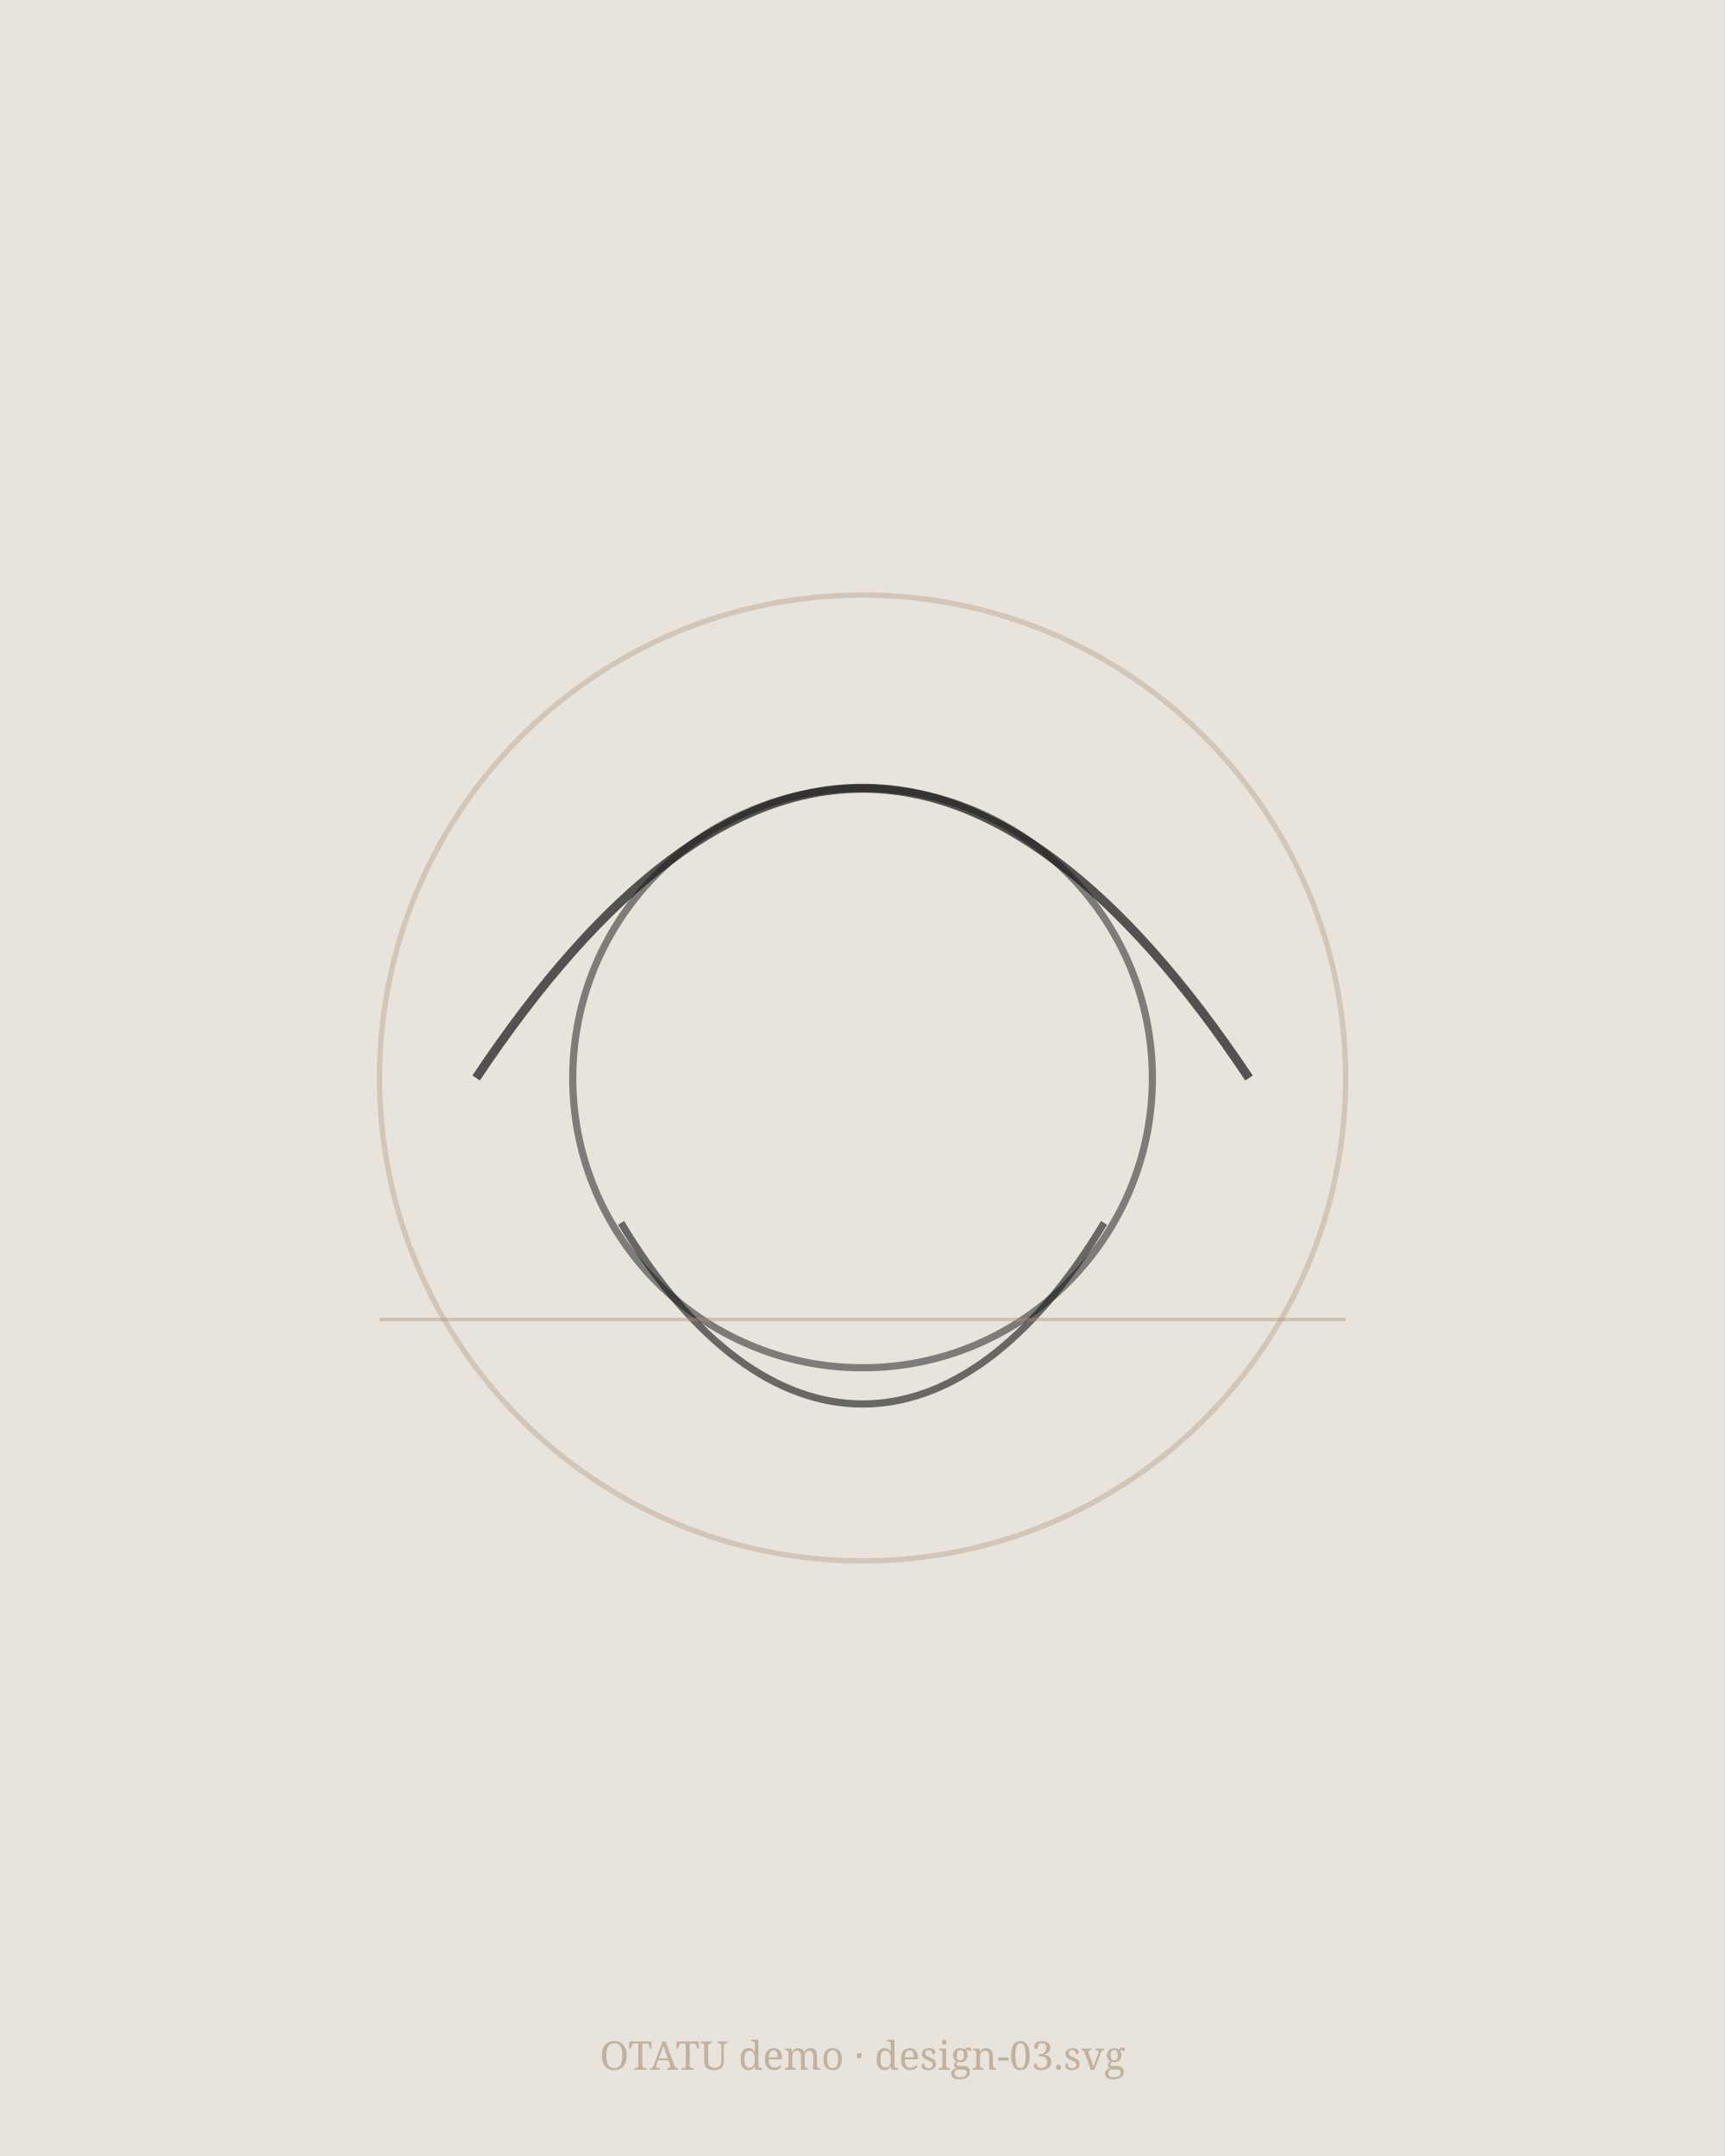
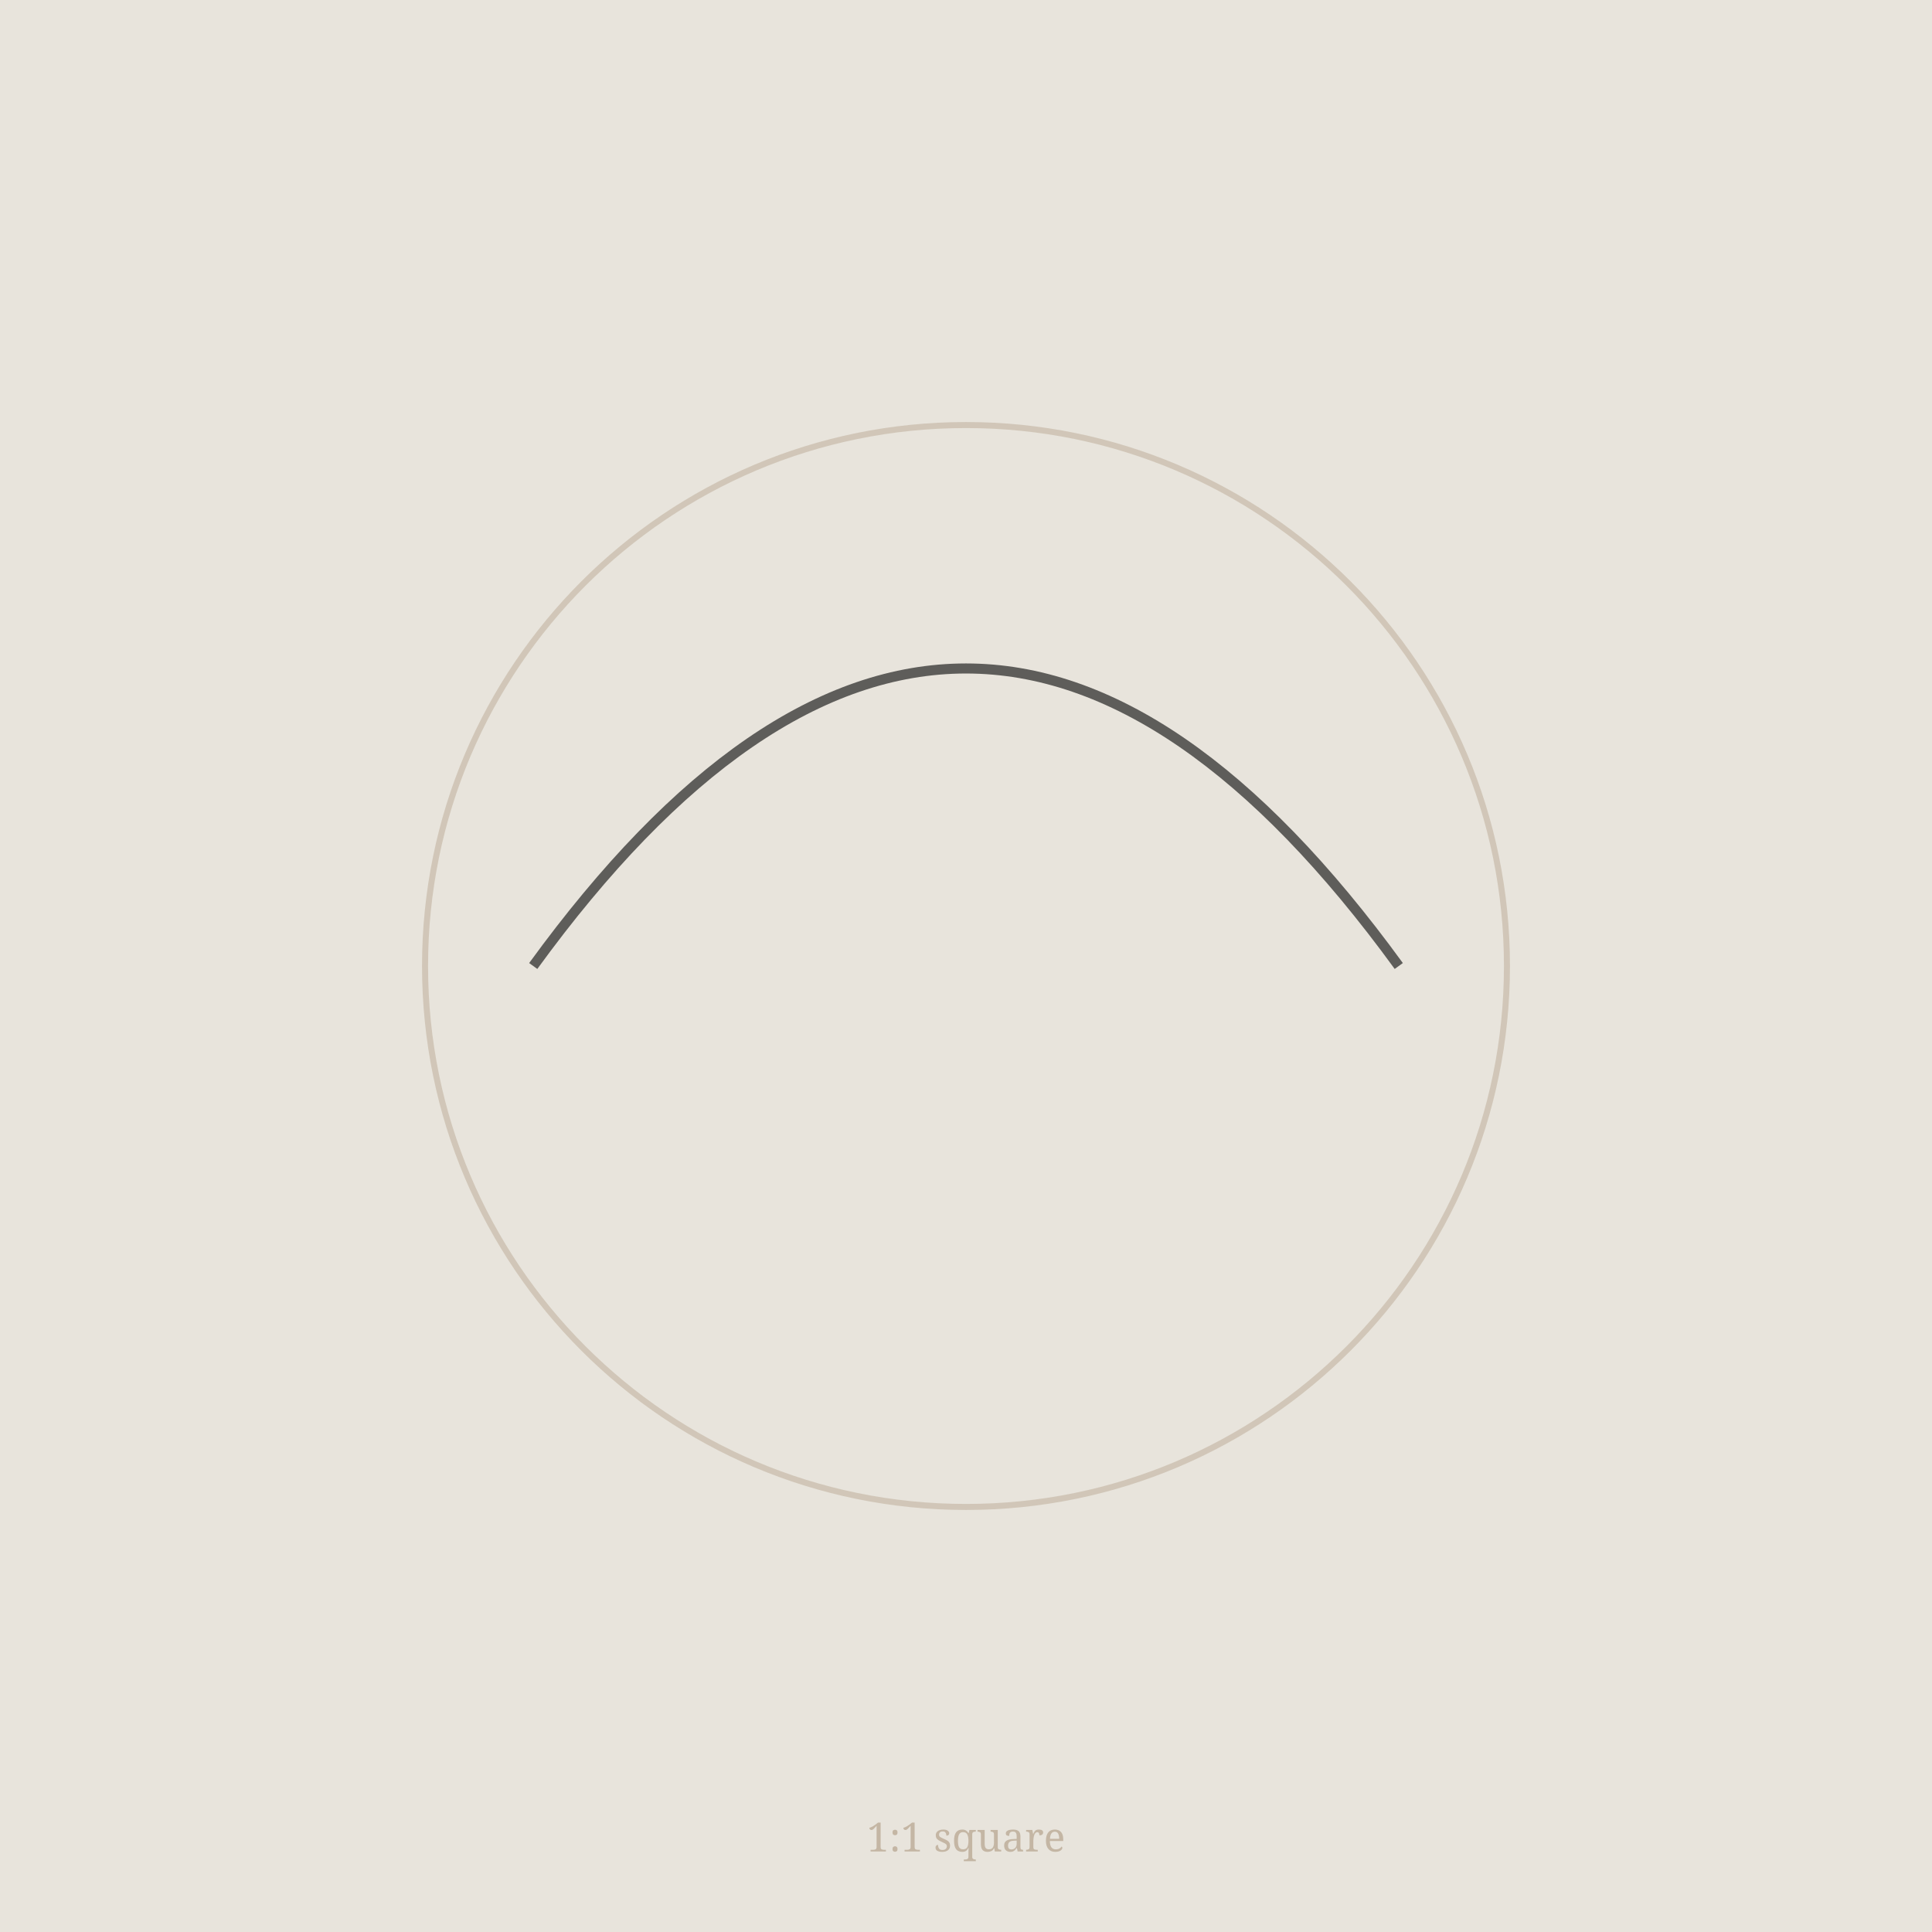
- <svg xmlns="http://www.w3.org/2000/svg" width="480" height="600" viewBox="0 0 480 600">
+ <svg xmlns="http://www.w3.org/2000/svg" width="480" height="480" viewBox="0 0 480 480">
  <rect width="100%" height="100%" fill="#E8E4DC" />
-   <circle cx="240" cy="300" r="134.4" fill="none" stroke="#A69076" stroke-width="1.5" opacity="0.35" />
-   <circle cx="240" cy="300" r="80.64" fill="none" stroke="#141414" stroke-width="2" opacity="0.5" />
-   <path d="M 132.48 300 Q 240 138.72 347.52 300" fill="none" stroke="#141414" stroke-width="2.5" opacity="0.7" />
-   <path d="M 172.8 340.32 C 213.12 407.52 266.88 407.52 307.2 340.32" fill="none" stroke="#141414" stroke-width="2" opacity="0.6" />
-   <line x1="105.6" y1="367.2" x2="374.4" y2="367.2" stroke="#A69076" stroke-width="1" opacity="0.4" />
-   <text x="240" y="576" text-anchor="middle" font-family="Georgia, serif" font-size="11" fill="#A69076" opacity="0.6">OTATU demo · design-03.svg</text>
+   <circle cx="240" cy="240" r="134.4" fill="none" stroke="#A69076" stroke-width="1.5" opacity="0.35" />
+   <path d="M 132.48 240 Q 240 92.16 347.52 240" fill="none" stroke="#141414" stroke-width="2.5" opacity="0.65" />
+   <text x="240" y="460" text-anchor="middle" font-family="Georgia, serif" font-size="10" fill="#A69076" opacity="0.55">1:1 square</text>
</svg>
